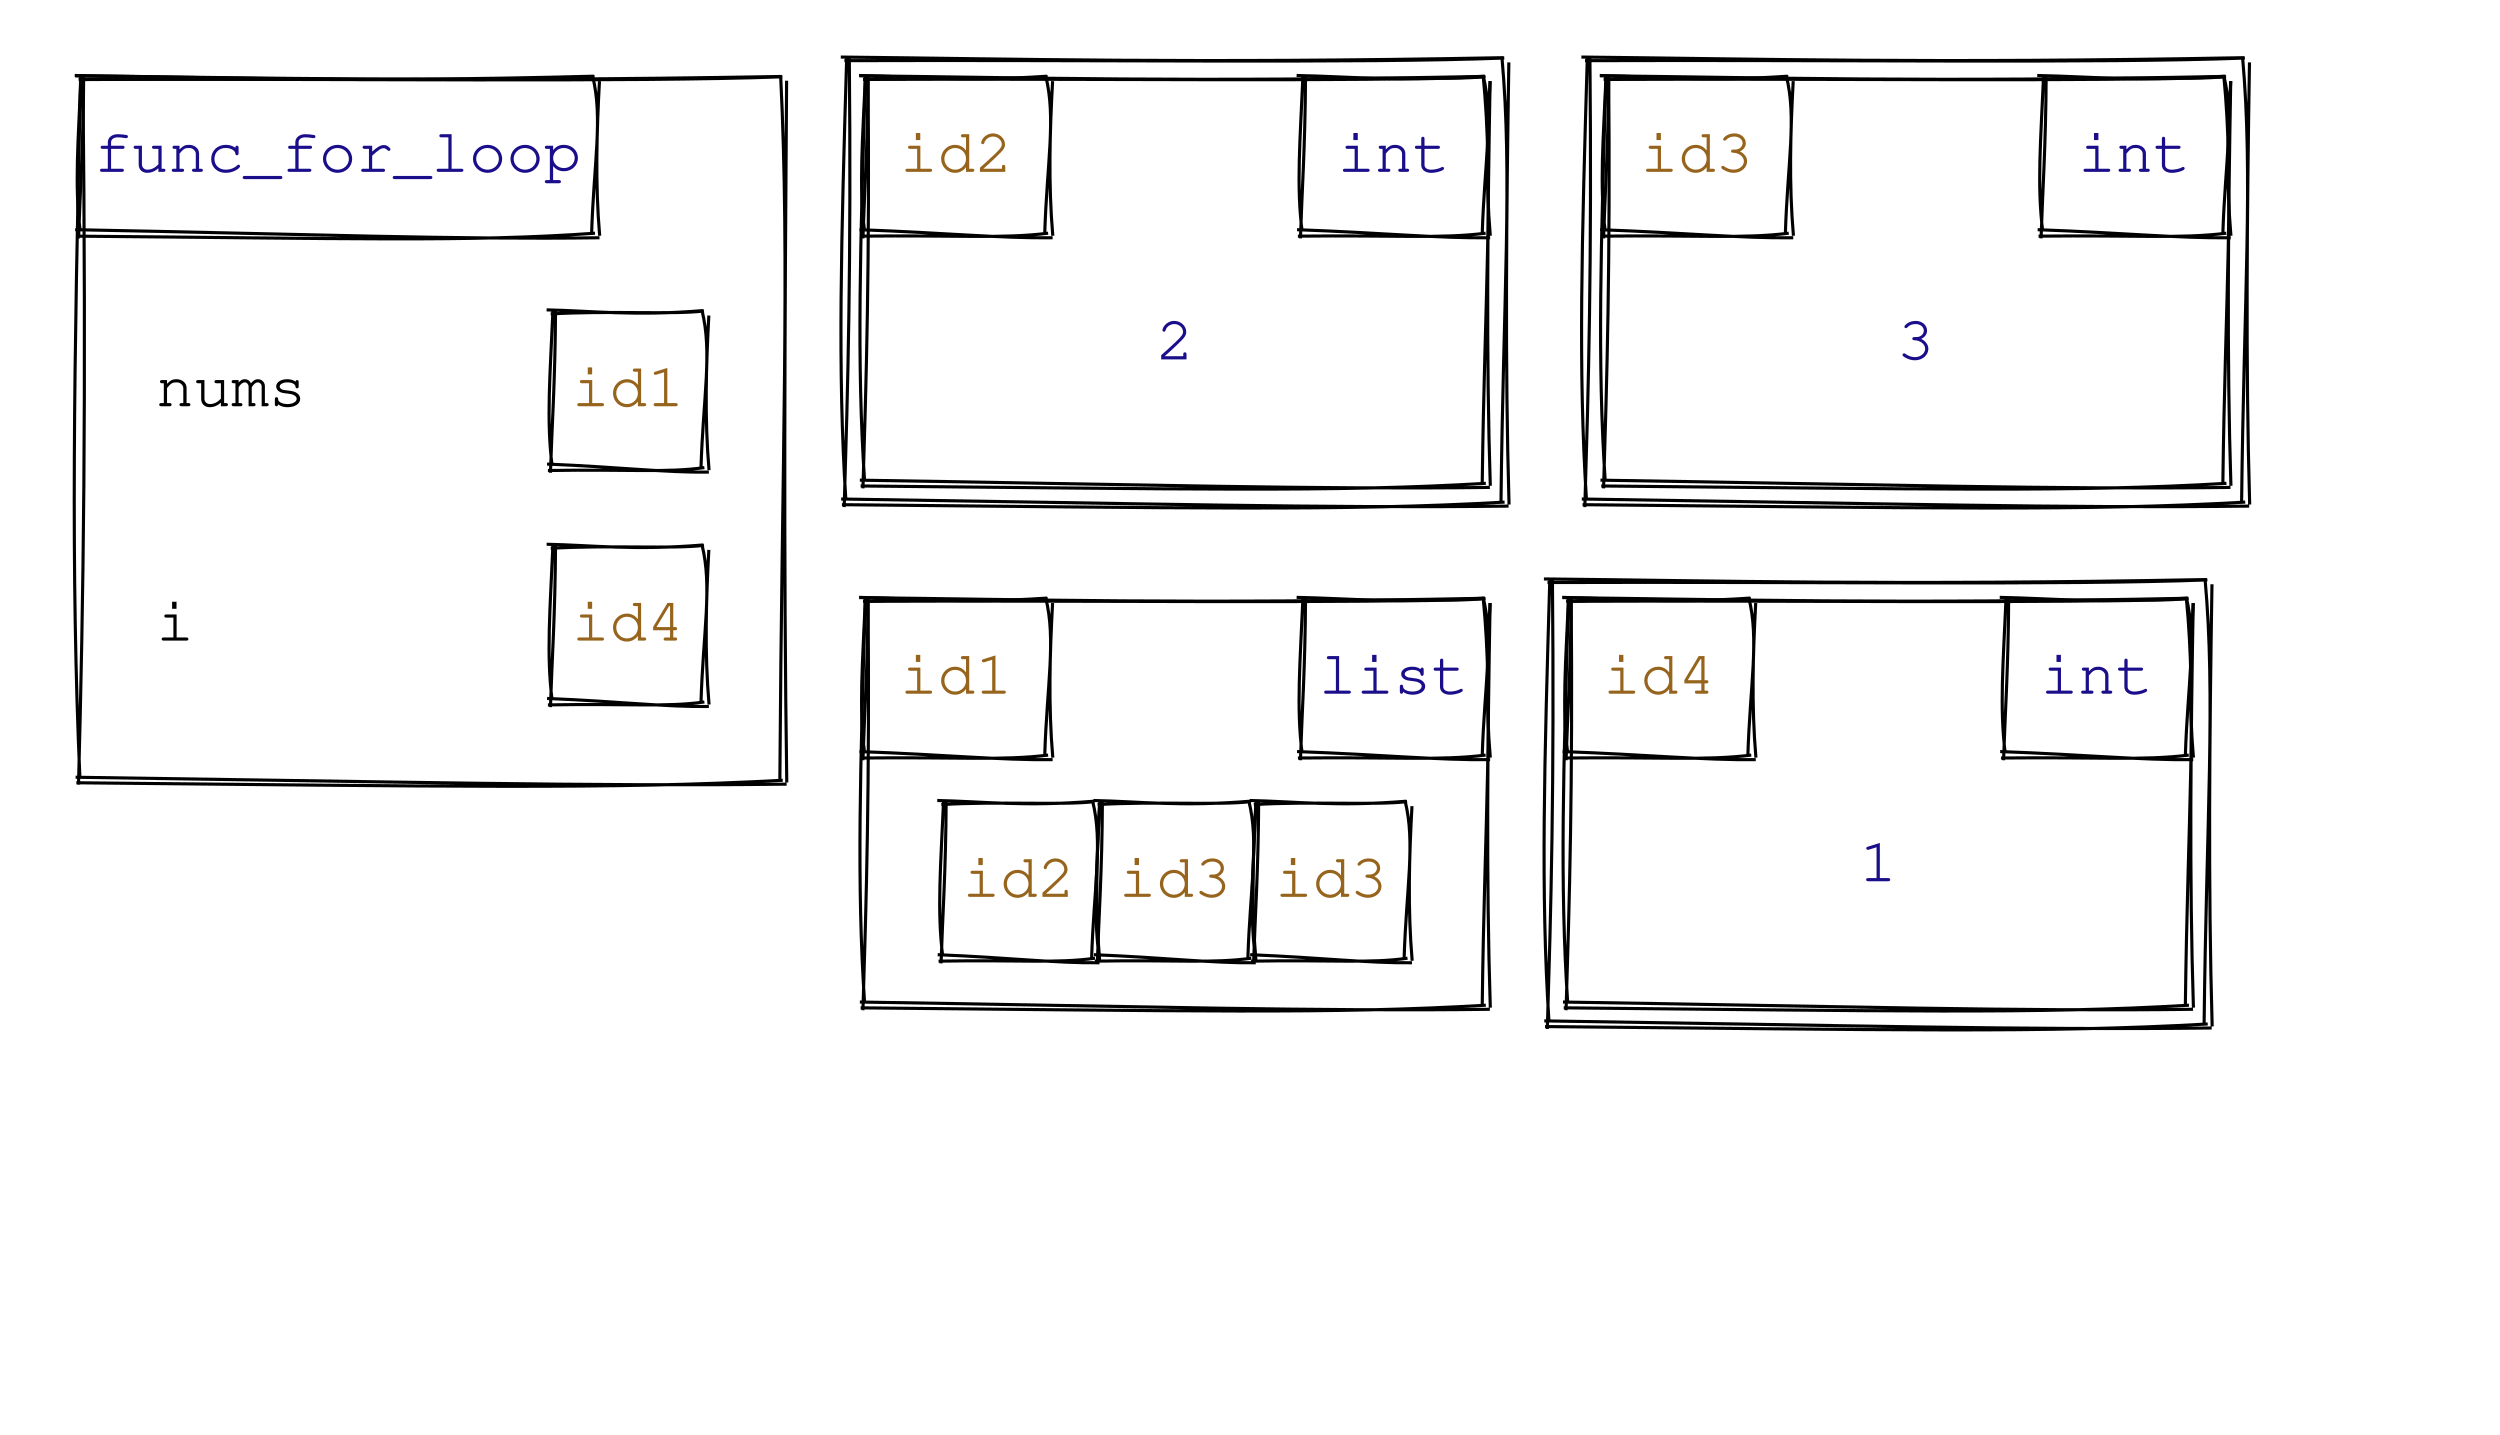
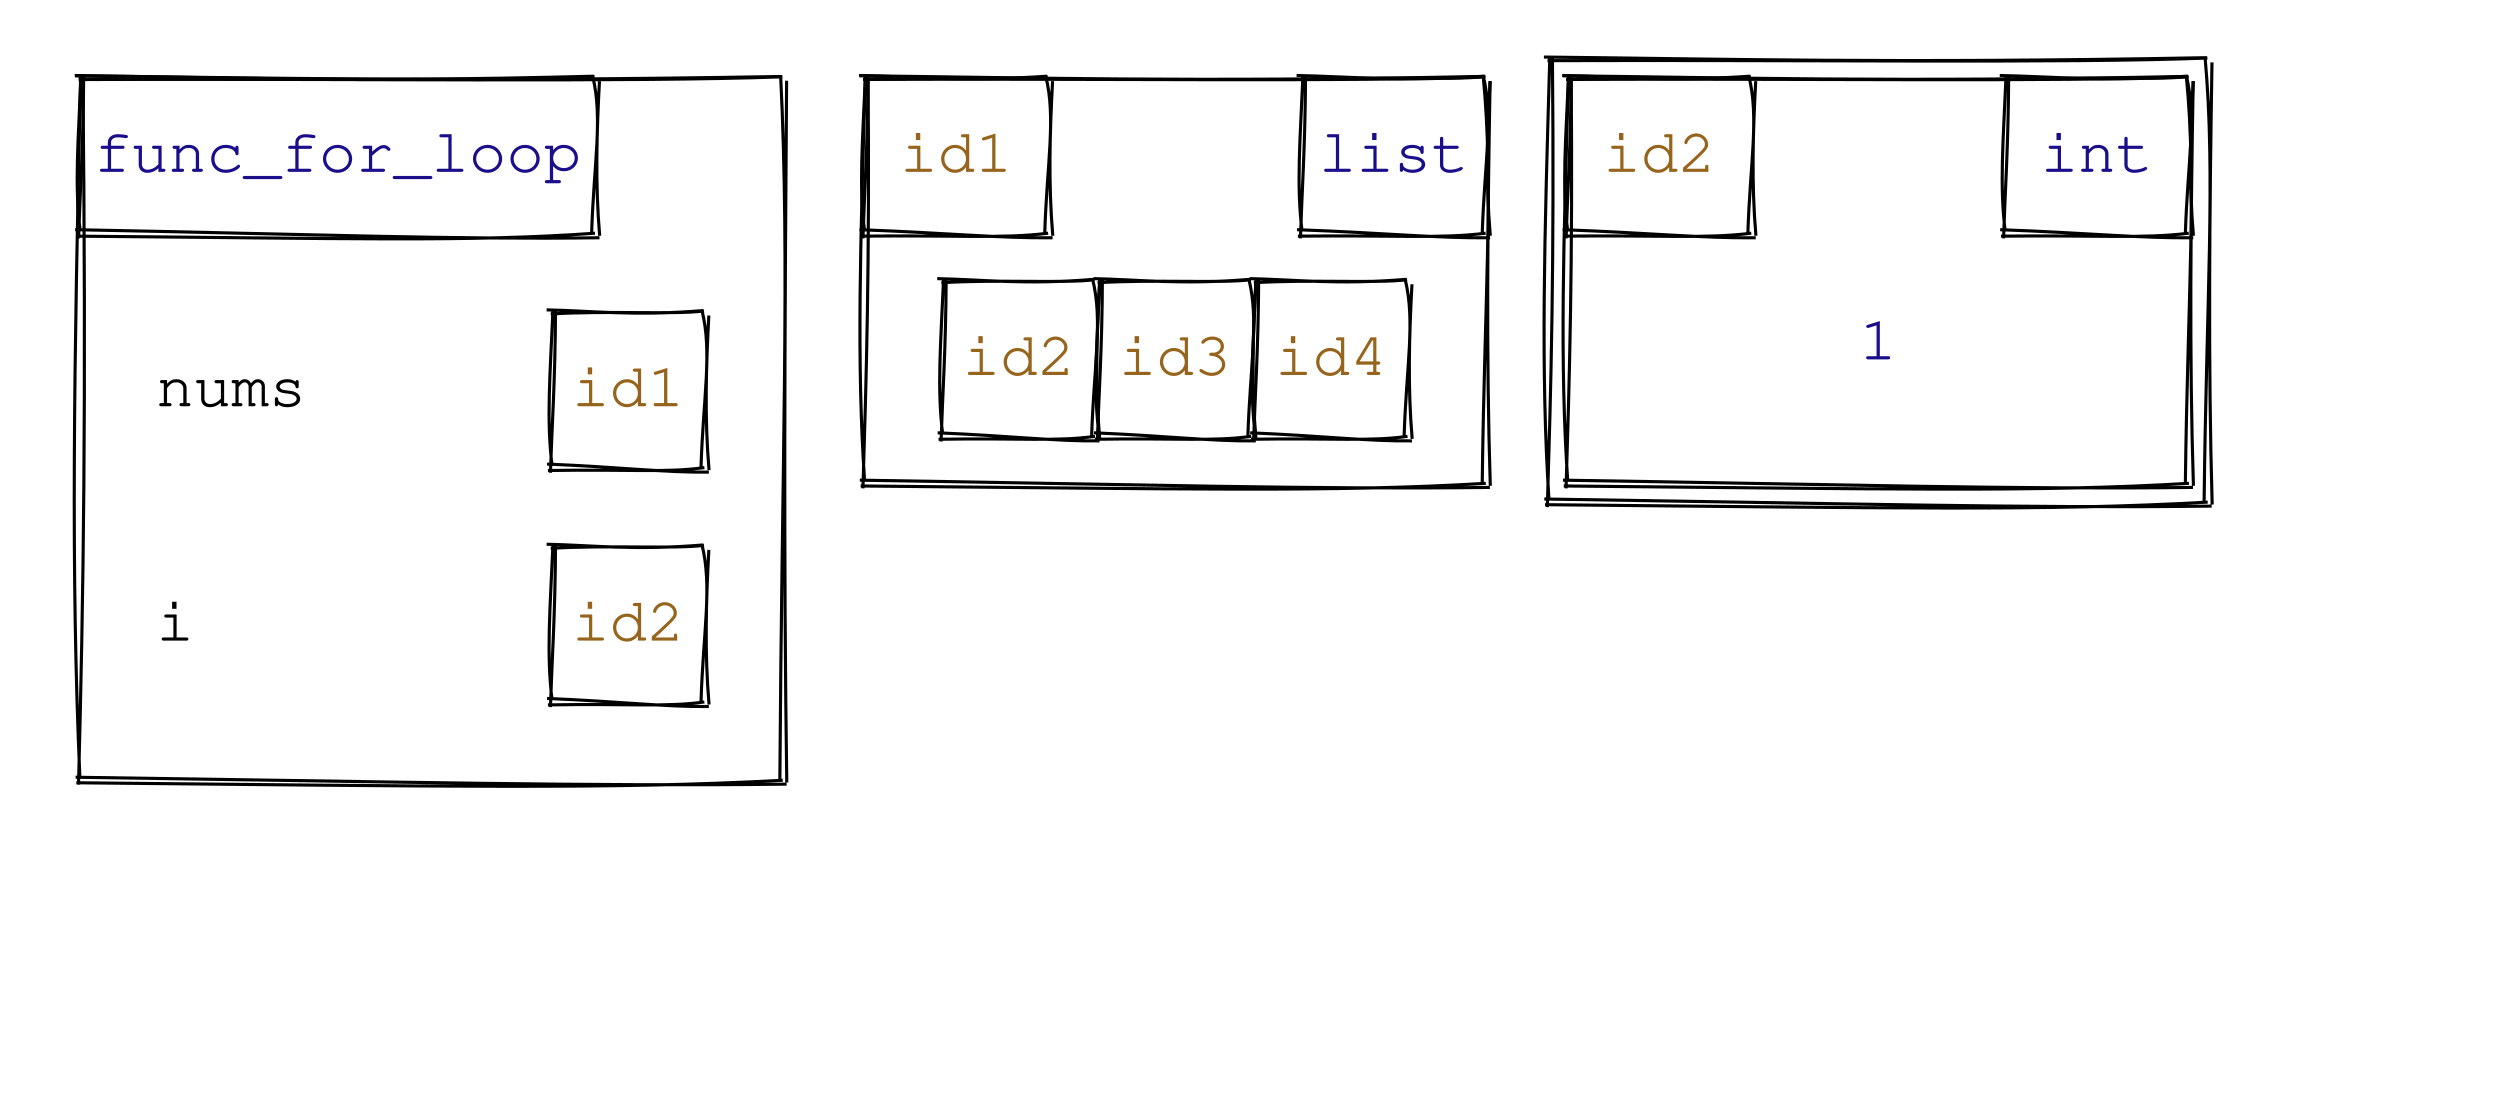
- <svg xmlns="http://www.w3.org/2000/svg" width="800" height="459">
+ <svg xmlns="http://www.w3.org/2000/svg" width="800" height="350">
  <style>
        text {
            font-family: Consolas, Courier;
            font-size: 20px;
        }
        text.default {
            fill: rgb(0, 0, 0);
            text-anchor: middle;
        }
        text.attribute {
            fill: rgb(27, 14, 139);
            text-anchor: start;
        }
        text.variable {
            fill: rgb(0, 0, 0);
            text-anchor: start;
        }
        text.id { 
            fill: rgb(150, 100, 28);
            text-anchor: middle;
        }
        text.type {
            fill: rgb(27, 14, 139);
            text-anchor: middle;
        }
        text.value {
            fill: rgb(27, 14, 139);
            text-anchor: middle;
        }
        path {
            stroke: rgb(0, 0, 0);
        }
    </style>
  <g>
    <path d="M24.072 24.278 C83.29 24.842, 141.576 26.353, 250.207 24.47 M25.192 25.402 C112.117 25.154, 201.315 26.346, 250.383 24.582 M249.81 24.351 C252.785 84.446, 250.219 145.063, 249.551 249.84 M251.714 25.825 C251.153 102.629, 250.72 179.808, 251.768 250.385 M251.716 250.926 C189.007 251.691, 125.955 250.139, 24.192 248.717 M250.485 249.682 C195.888 252.654, 141.857 251.602, 24.43 250.487 M25.122 251.097 C26.698 191.388, 27.651 130.866, 26.524 24.084 M25.582 249.196 C22.621 182.972, 23.687 116.967, 25.809 24.34" stroke="rgb(0, 0, 0)" stroke-width="1" fill="none" />
  </g>
  <g>
    <path d="M174.917 99.157 C189.414 99.452, 202.823 101.217, 225.074 99.382 M176.224 100.47 C194.497 99.354, 215.424 100.746, 225.279 99.512 M224.614 99.244 C228.001 112.835, 225.012 127.036, 224.312 149.813 M226.831 100.962 C225.953 117.128, 225.449 133.733, 226.895 150.449 M226.836 151.081 C212.802 151.264, 198.367 149.452, 175.057 148.503 M225.399 149.628 C213.161 151.342, 201.584 150.114, 175.334 150.568 M176.142 151.278 C176.568 137.087, 177.678 121.949, 177.775 98.933 M176.678 149.063 C174.806 134.399, 176.048 119.991, 176.942 99.231" stroke="rgb(0, 0, 0)" stroke-width="1" fill="none" />
  </g>
  <text x="50" y="130" class="variable">nums</text>
  <text x="201" y="130" class="id">id1</text>
  <g>
    <path d="M174.917 174.157 C189.414 174.452, 202.823 176.217, 225.074 174.382 M176.224 175.47 C194.497 174.354, 215.424 175.746, 225.279 174.512 M224.614 174.244 C228.001 187.835, 225.012 202.036, 224.312 224.813 M226.831 175.962 C225.953 192.128, 225.449 208.733, 226.895 225.449 M226.836 226.081 C212.802 226.264, 198.367 224.452, 175.057 223.503 M225.399 224.628 C213.161 226.342, 201.584 225.114, 175.334 225.568 M176.142 226.278 C176.568 212.087, 177.678 196.949, 177.775 173.933 M176.678 224.063 C174.806 209.399, 176.048 194.991, 176.942 174.231" stroke="rgb(0, 0, 0)" stroke-width="1" fill="none" />
  </g>
  <text x="50" y="205" class="variable">i</text>
-   <text x="201" y="205" class="id">id4</text>
+   <text x="201" y="205" class="id">id2</text>
  <g>
    <path d="M23.917 24.157 C68.052 24.692, 111.099 26.456, 190.074 24.382 M25.224 25.47 C88.633 24.898, 154.696 26.29, 190.279 24.512 M189.614 24.244 C193.001 37.835, 190.012 52.036, 189.312 74.813 M191.831 25.962 C190.953 42.128, 190.449 58.733, 191.895 75.449 M191.836 76.081 C145.702 76.732, 99.168 74.92, 24.057 73.503 M190.399 74.628 C150.224 77.499, 110.71 76.272, 24.334 75.568 M25.142 76.278 C25.568 62.087, 26.678 46.949, 26.775 23.933 M25.678 74.063 C23.806 59.399, 25.048 44.991, 25.942 24.231" stroke="rgb(0, 0, 0)" stroke-width="1" fill="none" />
  </g>
  <text x="108" y="55" class="type">func_for_loop</text>
  <g>
    <path d="M275.026 24.241 C327.675 24.786, 379.345 26.373, 475.167 24.444 M276.201 25.423 C352.958 25.052, 432.104 26.304, 475.352 24.561 M474.614 24.244 C478.037 59.113, 475.048 94.591, 474.312 154.813 M476.831 25.962 C476.056 69.776, 475.552 114.028, 476.895 155.449 M476.752 155.973 C421.23 156.682, 365.347 155.051, 275.151 153.652 M475.459 154.666 C427.115 157.555, 379.366 156.45, 275.401 155.512 M276.142 156.278 C277.213 121.205, 278.323 85.185, 277.775 23.933 M276.678 154.063 C274.085 115.833, 275.327 77.859, 276.942 24.231" stroke="rgb(0, 0, 0)" stroke-width="1" fill="none" />
  </g>
  <g>
-     <path d="M269.047 18.258 C324.728 18.812, 379.452 20.365, 481.185 18.456 M270.197 19.413 C351.647 19.1, 435.432 20.325, 481.366 18.571 M480.614 18.244 C484.042 56.305, 481.053 94.974, 480.312 160.813 M482.831 19.962 C482.071 67.923, 481.567 116.323, 482.895 161.449 M482.736 161.952 C423.896 162.688, 364.705 161.093, 269.17 159.682 M481.471 160.673 C430.241 163.603, 379.593 162.523, 269.414 161.5 M270.142 162.278 C271.31 124.073, 272.42 84.92, 271.775 17.933 M270.678 160.063 C267.977 118.298, 269.219 76.789, 270.942 18.231" stroke="rgb(0, 0, 0)" stroke-width="1" fill="none" />
+     <path d="M299.917 89.157 C314.414 89.452, 327.823 91.217, 350.074 89.382 M301.224 90.47 C319.497 89.354, 340.424 90.746, 350.279 89.512 M349.614 89.244 C353.001 102.835, 350.012 117.036, 349.312 139.813 M351.831 90.962 C350.953 107.128, 350.449 123.733, 351.895 140.449 M351.836 141.081 C337.802 141.264, 323.367 139.452, 300.057 138.503 M350.399 139.628 C338.161 141.342, 326.584 140.114, 300.334 140.568 M301.142 141.278 C301.568 127.087, 302.678 111.949, 302.775 88.933 M301.678 139.063 C299.806 124.399, 301.048 109.991, 301.942 89.231" stroke="rgb(0, 0, 0)" stroke-width="1" fill="none" />
  </g>
-   <text x="376" y="115" class="value">2</text>
+   <text x="326" y="120" class="id">id2</text>
+   <g>
+     <path d="M349.917 89.157 C364.414 89.452, 377.823 91.217, 400.074 89.382 M351.224 90.47 C369.497 89.354, 390.424 90.746, 400.279 89.512 M399.614 89.244 C403.001 102.835, 400.012 117.036, 399.312 139.813 M401.831 90.962 C400.953 107.128, 400.449 123.733, 401.895 140.449 M401.836 141.081 C387.802 141.264, 373.367 139.452, 350.057 138.503 M400.399 139.628 C388.161 141.342, 376.584 140.114, 350.334 140.568 M351.142 141.278 C351.568 127.087, 352.678 111.949, 352.775 88.933 M351.678 139.063 C349.806 124.399, 351.048 109.991, 351.942 89.231" stroke="rgb(0, 0, 0)" stroke-width="1" fill="none" />
+   </g>
+   <text x="376" y="120" class="id">id3</text>
+   <g>
+     <path d="M399.917 89.157 C414.414 89.452, 427.823 91.217, 450.074 89.382 M401.224 90.47 C419.497 89.354, 440.424 90.746, 450.279 89.512 M449.614 89.244 C453.001 102.835, 450.012 117.036, 449.312 139.813 M451.831 90.962 C450.953 107.128, 450.449 123.733, 451.895 140.449 M451.836 141.081 C437.802 141.264, 423.367 139.452, 400.057 138.503 M450.399 139.628 C438.161 141.342, 426.584 140.114, 400.334 140.568 M401.142 141.278 C401.568 127.087, 402.678 111.949, 402.775 88.933 M401.678 139.063 C399.806 124.399, 401.048 109.991, 401.942 89.231" stroke="rgb(0, 0, 0)" stroke-width="1" fill="none" />
+   </g>
+   <text x="426" y="120" class="id">id4</text>
  <g>
    <path d="M274.917 24.157 C291.969 24.473, 307.933 26.237, 335.074 24.382 M276.224 25.47 C298.388 24.401, 323.206 25.793, 335.279 24.512 M334.614 24.244 C338.001 37.835, 335.012 52.036, 334.312 74.813 M336.831 25.962 C335.953 42.128, 335.449 58.733, 336.895 75.449 M336.836 76.081 C320.035 76.304, 302.833 74.492, 275.057 73.503 M335.399 74.628 C320.753 76.441, 306.767 75.214, 275.334 75.568 M276.142 76.278 C276.568 62.087, 277.678 46.949, 277.775 23.933 M276.678 74.063 C274.806 59.399, 276.048 44.991, 276.942 24.231" stroke="rgb(0, 0, 0)" stroke-width="1" fill="none" />
  </g>
  <g>
    <path d="M414.917 24.157 C431.969 24.473, 447.933 26.237, 475.074 24.382 M416.224 25.47 C438.388 24.401, 463.206 25.793, 475.279 24.512 M474.614 24.244 C478.001 37.835, 475.012 52.036, 474.312 74.813 M476.831 25.962 C475.953 42.128, 475.449 58.733, 476.895 75.449 M476.836 76.081 C460.035 76.304, 442.833 74.492, 415.057 73.503 M475.399 74.628 C460.753 76.441, 446.767 75.214, 415.334 75.568 M416.142 76.278 C416.568 62.087, 417.678 46.949, 417.775 23.933 M416.678 74.063 C414.806 59.399, 416.048 44.991, 416.942 24.231" stroke="rgb(0, 0, 0)" stroke-width="1" fill="none" />
  </g>
-   <text x="306" y="55" class="id">id2</text>
-   <text x="446" y="55" class="type">int</text>
+   <text x="306" y="55" class="id">id1</text>
+   <text x="446" y="55" class="type">list</text>
  <g>
-     <path d="M512.026 24.241 C564.675 24.786, 616.345 26.373, 712.167 24.444 M513.201 25.423 C589.958 25.052, 669.104 26.304, 712.352 24.561 M711.614 24.244 C715.037 59.113, 712.048 94.591, 711.312 154.813 M713.831 25.962 C713.056 69.776, 712.552 114.028, 713.895 155.449 M713.752 155.973 C658.23 156.682, 602.347 155.051, 512.151 153.652 M712.459 154.666 C664.115 157.555, 616.366 156.45, 512.401 155.512 M513.142 156.278 C514.213 121.205, 515.323 85.185, 514.775 23.933 M513.678 154.063 C511.085 115.833, 512.327 77.859, 513.942 24.231" stroke="rgb(0, 0, 0)" stroke-width="1" fill="none" />
+     <path d="M500.026 24.241 C552.675 24.786, 604.345 26.373, 700.167 24.444 M501.201 25.423 C577.958 25.052, 657.104 26.304, 700.352 24.561 M699.614 24.244 C703.037 59.113, 700.048 94.591, 699.312 154.813 M701.831 25.962 C701.056 69.776, 700.552 114.028, 701.895 155.449 M701.752 155.973 C646.23 156.682, 590.347 155.051, 500.151 153.652 M700.459 154.666 C652.115 157.555, 604.366 156.45, 500.401 155.512 M501.142 156.278 C502.213 121.205, 503.323 85.185, 502.775 23.933 M501.678 154.063 C499.085 115.833, 500.327 77.859, 501.942 24.231" stroke="rgb(0, 0, 0)" stroke-width="1" fill="none" />
  </g>
  <g>
-     <path d="M506.047 18.258 C561.728 18.812, 616.452 20.365, 718.185 18.456 M507.197 19.413 C588.647 19.1, 672.432 20.325, 718.366 18.571 M717.614 18.244 C721.042 56.305, 718.053 94.974, 717.312 160.813 M719.831 19.962 C719.071 67.923, 718.567 116.323, 719.895 161.449 M719.736 161.952 C660.896 162.688, 601.705 161.093, 506.17 159.682 M718.471 160.673 C667.241 163.603, 616.593 162.523, 506.414 161.5 M507.142 162.278 C508.31 124.073, 509.42 84.92, 508.775 17.933 M507.678 160.063 C504.977 118.298, 506.219 76.789, 507.942 18.231" stroke="rgb(0, 0, 0)" stroke-width="1" fill="none" />
+     <path d="M494.047 18.258 C549.728 18.812, 604.452 20.365, 706.185 18.456 M495.197 19.413 C576.647 19.1, 660.432 20.325, 706.366 18.571 M705.614 18.244 C709.042 56.305, 706.053 94.974, 705.312 160.813 M707.831 19.962 C707.071 67.923, 706.567 116.323, 707.895 161.449 M707.736 161.952 C648.896 162.688, 589.705 161.093, 494.17 159.682 M706.471 160.673 C655.241 163.603, 604.593 162.523, 494.414 161.5 M495.142 162.278 C496.31 124.073, 497.42 84.92, 496.775 17.933 M495.678 160.063 C492.977 118.298, 494.219 76.789, 495.942 18.231" stroke="rgb(0, 0, 0)" stroke-width="1" fill="none" />
  </g>
-   <text x="613" y="115" class="value">3</text>
+   <text x="601" y="115" class="value">1</text>
  <g>
-     <path d="M511.917 24.157 C528.969 24.473, 544.933 26.237, 572.074 24.382 M513.224 25.47 C535.388 24.401, 560.206 25.793, 572.279 24.512 M571.614 24.244 C575.001 37.835, 572.012 52.036, 571.312 74.813 M573.831 25.962 C572.953 42.128, 572.449 58.733, 573.895 75.449 M573.836 76.081 C557.035 76.304, 539.833 74.492, 512.057 73.503 M572.399 74.628 C557.753 76.441, 543.767 75.214, 512.334 75.568 M513.142 76.278 C513.568 62.087, 514.678 46.949, 514.775 23.933 M513.678 74.063 C511.806 59.399, 513.048 44.991, 513.942 24.231" stroke="rgb(0, 0, 0)" stroke-width="1" fill="none" />
+     <path d="M499.917 24.157 C516.969 24.473, 532.933 26.237, 560.074 24.382 M501.224 25.47 C523.388 24.401, 548.206 25.793, 560.279 24.512 M559.614 24.244 C563.001 37.835, 560.012 52.036, 559.312 74.813 M561.831 25.962 C560.953 42.128, 560.449 58.733, 561.895 75.449 M561.836 76.081 C545.035 76.304, 527.833 74.492, 500.057 73.503 M560.399 74.628 C545.753 76.441, 531.767 75.214, 500.334 75.568 M501.142 76.278 C501.568 62.087, 502.678 46.949, 502.775 23.933 M501.678 74.063 C499.806 59.399, 501.048 44.991, 501.942 24.231" stroke="rgb(0, 0, 0)" stroke-width="1" fill="none" />
  </g>
  <g>
-     <path d="M651.917 24.157 C668.969 24.473, 684.933 26.237, 712.074 24.382 M653.224 25.47 C675.388 24.401, 700.206 25.793, 712.279 24.512 M711.614 24.244 C715.001 37.835, 712.012 52.036, 711.312 74.813 M713.831 25.962 C712.953 42.128, 712.449 58.733, 713.895 75.449 M713.836 76.081 C697.035 76.304, 679.833 74.492, 652.057 73.503 M712.399 74.628 C697.753 76.441, 683.767 75.214, 652.334 75.568 M653.142 76.278 C653.568 62.087, 654.678 46.949, 654.775 23.933 M653.678 74.063 C651.806 59.399, 653.048 44.991, 653.942 24.231" stroke="rgb(0, 0, 0)" stroke-width="1" fill="none" />
+     <path d="M639.917 24.157 C656.969 24.473, 672.933 26.237, 700.074 24.382 M641.224 25.47 C663.388 24.401, 688.206 25.793, 700.279 24.512 M699.614 24.244 C703.001 37.835, 700.012 52.036, 699.312 74.813 M701.831 25.962 C700.953 42.128, 700.449 58.733, 701.895 75.449 M701.836 76.081 C685.035 76.304, 667.833 74.492, 640.057 73.503 M700.399 74.628 C685.753 76.441, 671.767 75.214, 640.334 75.568 M641.142 76.278 C641.568 62.087, 642.678 46.949, 642.775 23.933 M641.678 74.063 C639.806 59.399, 641.048 44.991, 641.942 24.231" stroke="rgb(0, 0, 0)" stroke-width="1" fill="none" />
  </g>
-   <text x="543" y="55" class="id">id3</text>
-   <text x="683" y="55" class="type">int</text>
-   <g>
-     <path d="M275.026 191.241 C327.675 191.786, 379.345 193.373, 475.167 191.444 M276.201 192.423 C352.958 192.052, 432.104 193.304, 475.352 191.561 M474.614 191.244 C478.037 226.113, 475.048 261.591, 474.312 321.813 M476.831 192.962 C476.056 236.776, 475.552 281.028, 476.895 322.449 M476.752 322.973 C421.23 323.682, 365.347 322.051, 275.151 320.652 M475.459 321.666 C427.115 324.555, 379.366 323.45, 275.401 322.512 M276.142 323.278 C277.213 288.205, 278.323 252.185, 277.775 190.933 M276.678 321.063 C274.085 282.833, 275.327 244.859, 276.942 191.231" stroke="rgb(0, 0, 0)" stroke-width="1" fill="none" />
-   </g>
-   <g>
-     <path d="M299.917 256.157 C314.414 256.452, 327.823 258.217, 350.074 256.382 M301.224 257.47 C319.497 256.354, 340.424 257.746, 350.279 256.512 M349.614 256.244 C353.001 269.835, 350.012 284.036, 349.312 306.813 M351.831 257.962 C350.953 274.128, 350.449 290.733, 351.895 307.449 M351.836 308.081 C337.802 308.264, 323.367 306.452, 300.057 305.503 M350.399 306.628 C338.161 308.342, 326.584 307.114, 300.334 307.568 M301.142 308.278 C301.568 294.087, 302.678 278.949, 302.775 255.933 M301.678 306.063 C299.806 291.399, 301.048 276.991, 301.942 256.231" stroke="rgb(0, 0, 0)" stroke-width="1" fill="none" />
-   </g>
-   <text x="326" y="287" class="id">id2</text>
-   <g>
-     <path d="M349.917 256.157 C364.414 256.452, 377.823 258.217, 400.074 256.382 M351.224 257.47 C369.497 256.354, 390.424 257.746, 400.279 256.512 M399.614 256.244 C403.001 269.835, 400.012 284.036, 399.312 306.813 M401.831 257.962 C400.953 274.128, 400.449 290.733, 401.895 307.449 M401.836 308.081 C387.802 308.264, 373.367 306.452, 350.057 305.503 M400.399 306.628 C388.161 308.342, 376.584 307.114, 350.334 307.568 M351.142 308.278 C351.568 294.087, 352.678 278.949, 352.775 255.933 M351.678 306.063 C349.806 291.399, 351.048 276.991, 351.942 256.231" stroke="rgb(0, 0, 0)" stroke-width="1" fill="none" />
-   </g>
-   <text x="376" y="287" class="id">id3</text>
-   <g>
-     <path d="M399.917 256.157 C414.414 256.452, 427.823 258.217, 450.074 256.382 M401.224 257.47 C419.497 256.354, 440.424 257.746, 450.279 256.512 M449.614 256.244 C453.001 269.835, 450.012 284.036, 449.312 306.813 M451.831 257.962 C450.953 274.128, 450.449 290.733, 451.895 307.449 M451.836 308.081 C437.802 308.264, 423.367 306.452, 400.057 305.503 M450.399 306.628 C438.161 308.342, 426.584 307.114, 400.334 307.568 M401.142 308.278 C401.568 294.087, 402.678 278.949, 402.775 255.933 M401.678 306.063 C399.806 291.399, 401.048 276.991, 401.942 256.231" stroke="rgb(0, 0, 0)" stroke-width="1" fill="none" />
-   </g>
-   <text x="426" y="287" class="id">id3</text>
-   <g>
-     <path d="M274.917 191.157 C291.969 191.473, 307.933 193.237, 335.074 191.382 M276.224 192.47 C298.388 191.401, 323.206 192.793, 335.279 191.512 M334.614 191.244 C338.001 204.835, 335.012 219.036, 334.312 241.813 M336.831 192.962 C335.953 209.128, 335.449 225.733, 336.895 242.449 M336.836 243.081 C320.035 243.304, 302.833 241.492, 275.057 240.503 M335.399 241.628 C320.753 243.441, 306.767 242.214, 275.334 242.568 M276.142 243.278 C276.568 229.087, 277.678 213.949, 277.775 190.933 M276.678 241.063 C274.806 226.399, 276.048 211.991, 276.942 191.231" stroke="rgb(0, 0, 0)" stroke-width="1" fill="none" />
-   </g>
-   <g>
-     <path d="M414.917 191.157 C431.969 191.473, 447.933 193.237, 475.074 191.382 M416.224 192.47 C438.388 191.401, 463.206 192.793, 475.279 191.512 M474.614 191.244 C478.001 204.835, 475.012 219.036, 474.312 241.813 M476.831 192.962 C475.953 209.128, 475.449 225.733, 476.895 242.449 M476.836 243.081 C460.035 243.304, 442.833 241.492, 415.057 240.503 M475.399 241.628 C460.753 243.441, 446.767 242.214, 415.334 242.568 M416.142 243.278 C416.568 229.087, 417.678 213.949, 417.775 190.933 M416.678 241.063 C414.806 226.399, 416.048 211.991, 416.942 191.231" stroke="rgb(0, 0, 0)" stroke-width="1" fill="none" />
-   </g>
-   <text x="306" y="222" class="id">id1</text>
-   <text x="446" y="222" class="type">list</text>
-   <g>
-     <path d="M500.026 191.241 C552.675 191.786, 604.345 193.373, 700.167 191.444 M501.201 192.423 C577.958 192.052, 657.104 193.304, 700.352 191.561 M699.614 191.244 C703.037 226.113, 700.048 261.591, 699.312 321.813 M701.831 192.962 C701.056 236.776, 700.552 281.028, 701.895 322.449 M701.752 322.973 C646.23 323.682, 590.347 322.051, 500.151 320.652 M700.459 321.666 C652.115 324.555, 604.366 323.45, 500.401 322.512 M501.142 323.278 C502.213 288.205, 503.323 252.185, 502.775 190.933 M501.678 321.063 C499.085 282.833, 500.327 244.859, 501.942 191.231" stroke="rgb(0, 0, 0)" stroke-width="1" fill="none" />
-   </g>
-   <g>
-     <path d="M494.047 185.258 C549.728 185.812, 604.452 187.365, 706.185 185.456 M495.197 186.413 C576.647 186.1, 660.432 187.325, 706.366 185.571 M705.614 185.244 C709.042 223.305, 706.053 261.974, 705.312 327.813 M707.831 186.962 C707.071 234.923, 706.567 283.323, 707.895 328.449 M707.736 328.952 C648.896 329.688, 589.705 328.093, 494.17 326.682 M706.471 327.673 C655.241 330.603, 604.593 329.523, 494.414 328.5 M495.142 329.278 C496.31 291.073, 497.42 251.92, 496.775 184.933 M495.678 327.063 C492.977 285.298, 494.219 243.789, 495.942 185.231" stroke="rgb(0, 0, 0)" stroke-width="1" fill="none" />
-   </g>
-   <text x="601" y="282" class="value">1</text>
-   <g>
-     <path d="M499.917 191.157 C516.969 191.473, 532.933 193.237, 560.074 191.382 M501.224 192.47 C523.388 191.401, 548.206 192.793, 560.279 191.512 M559.614 191.244 C563.001 204.835, 560.012 219.036, 559.312 241.813 M561.831 192.962 C560.953 209.128, 560.449 225.733, 561.895 242.449 M561.836 243.081 C545.035 243.304, 527.833 241.492, 500.057 240.503 M560.399 241.628 C545.753 243.441, 531.767 242.214, 500.334 242.568 M501.142 243.278 C501.568 229.087, 502.678 213.949, 502.775 190.933 M501.678 241.063 C499.806 226.399, 501.048 211.991, 501.942 191.231" stroke="rgb(0, 0, 0)" stroke-width="1" fill="none" />
-   </g>
-   <g>
-     <path d="M639.917 191.157 C656.969 191.473, 672.933 193.237, 700.074 191.382 M641.224 192.47 C663.388 191.401, 688.206 192.793, 700.279 191.512 M699.614 191.244 C703.001 204.835, 700.012 219.036, 699.312 241.813 M701.831 192.962 C700.953 209.128, 700.449 225.733, 701.895 242.449 M701.836 243.081 C685.035 243.304, 667.833 241.492, 640.057 240.503 M700.399 241.628 C685.753 243.441, 671.767 242.214, 640.334 242.568 M641.142 243.278 C641.568 229.087, 642.678 213.949, 642.775 190.933 M641.678 241.063 C639.806 226.399, 641.048 211.991, 641.942 191.231" stroke="rgb(0, 0, 0)" stroke-width="1" fill="none" />
-   </g>
-   <text x="531" y="222" class="id">id4</text>
-   <text x="671" y="222" class="type">int</text>
+   <text x="531" y="55" class="id">id2</text>
+   <text x="671" y="55" class="type">int</text>
</svg>
